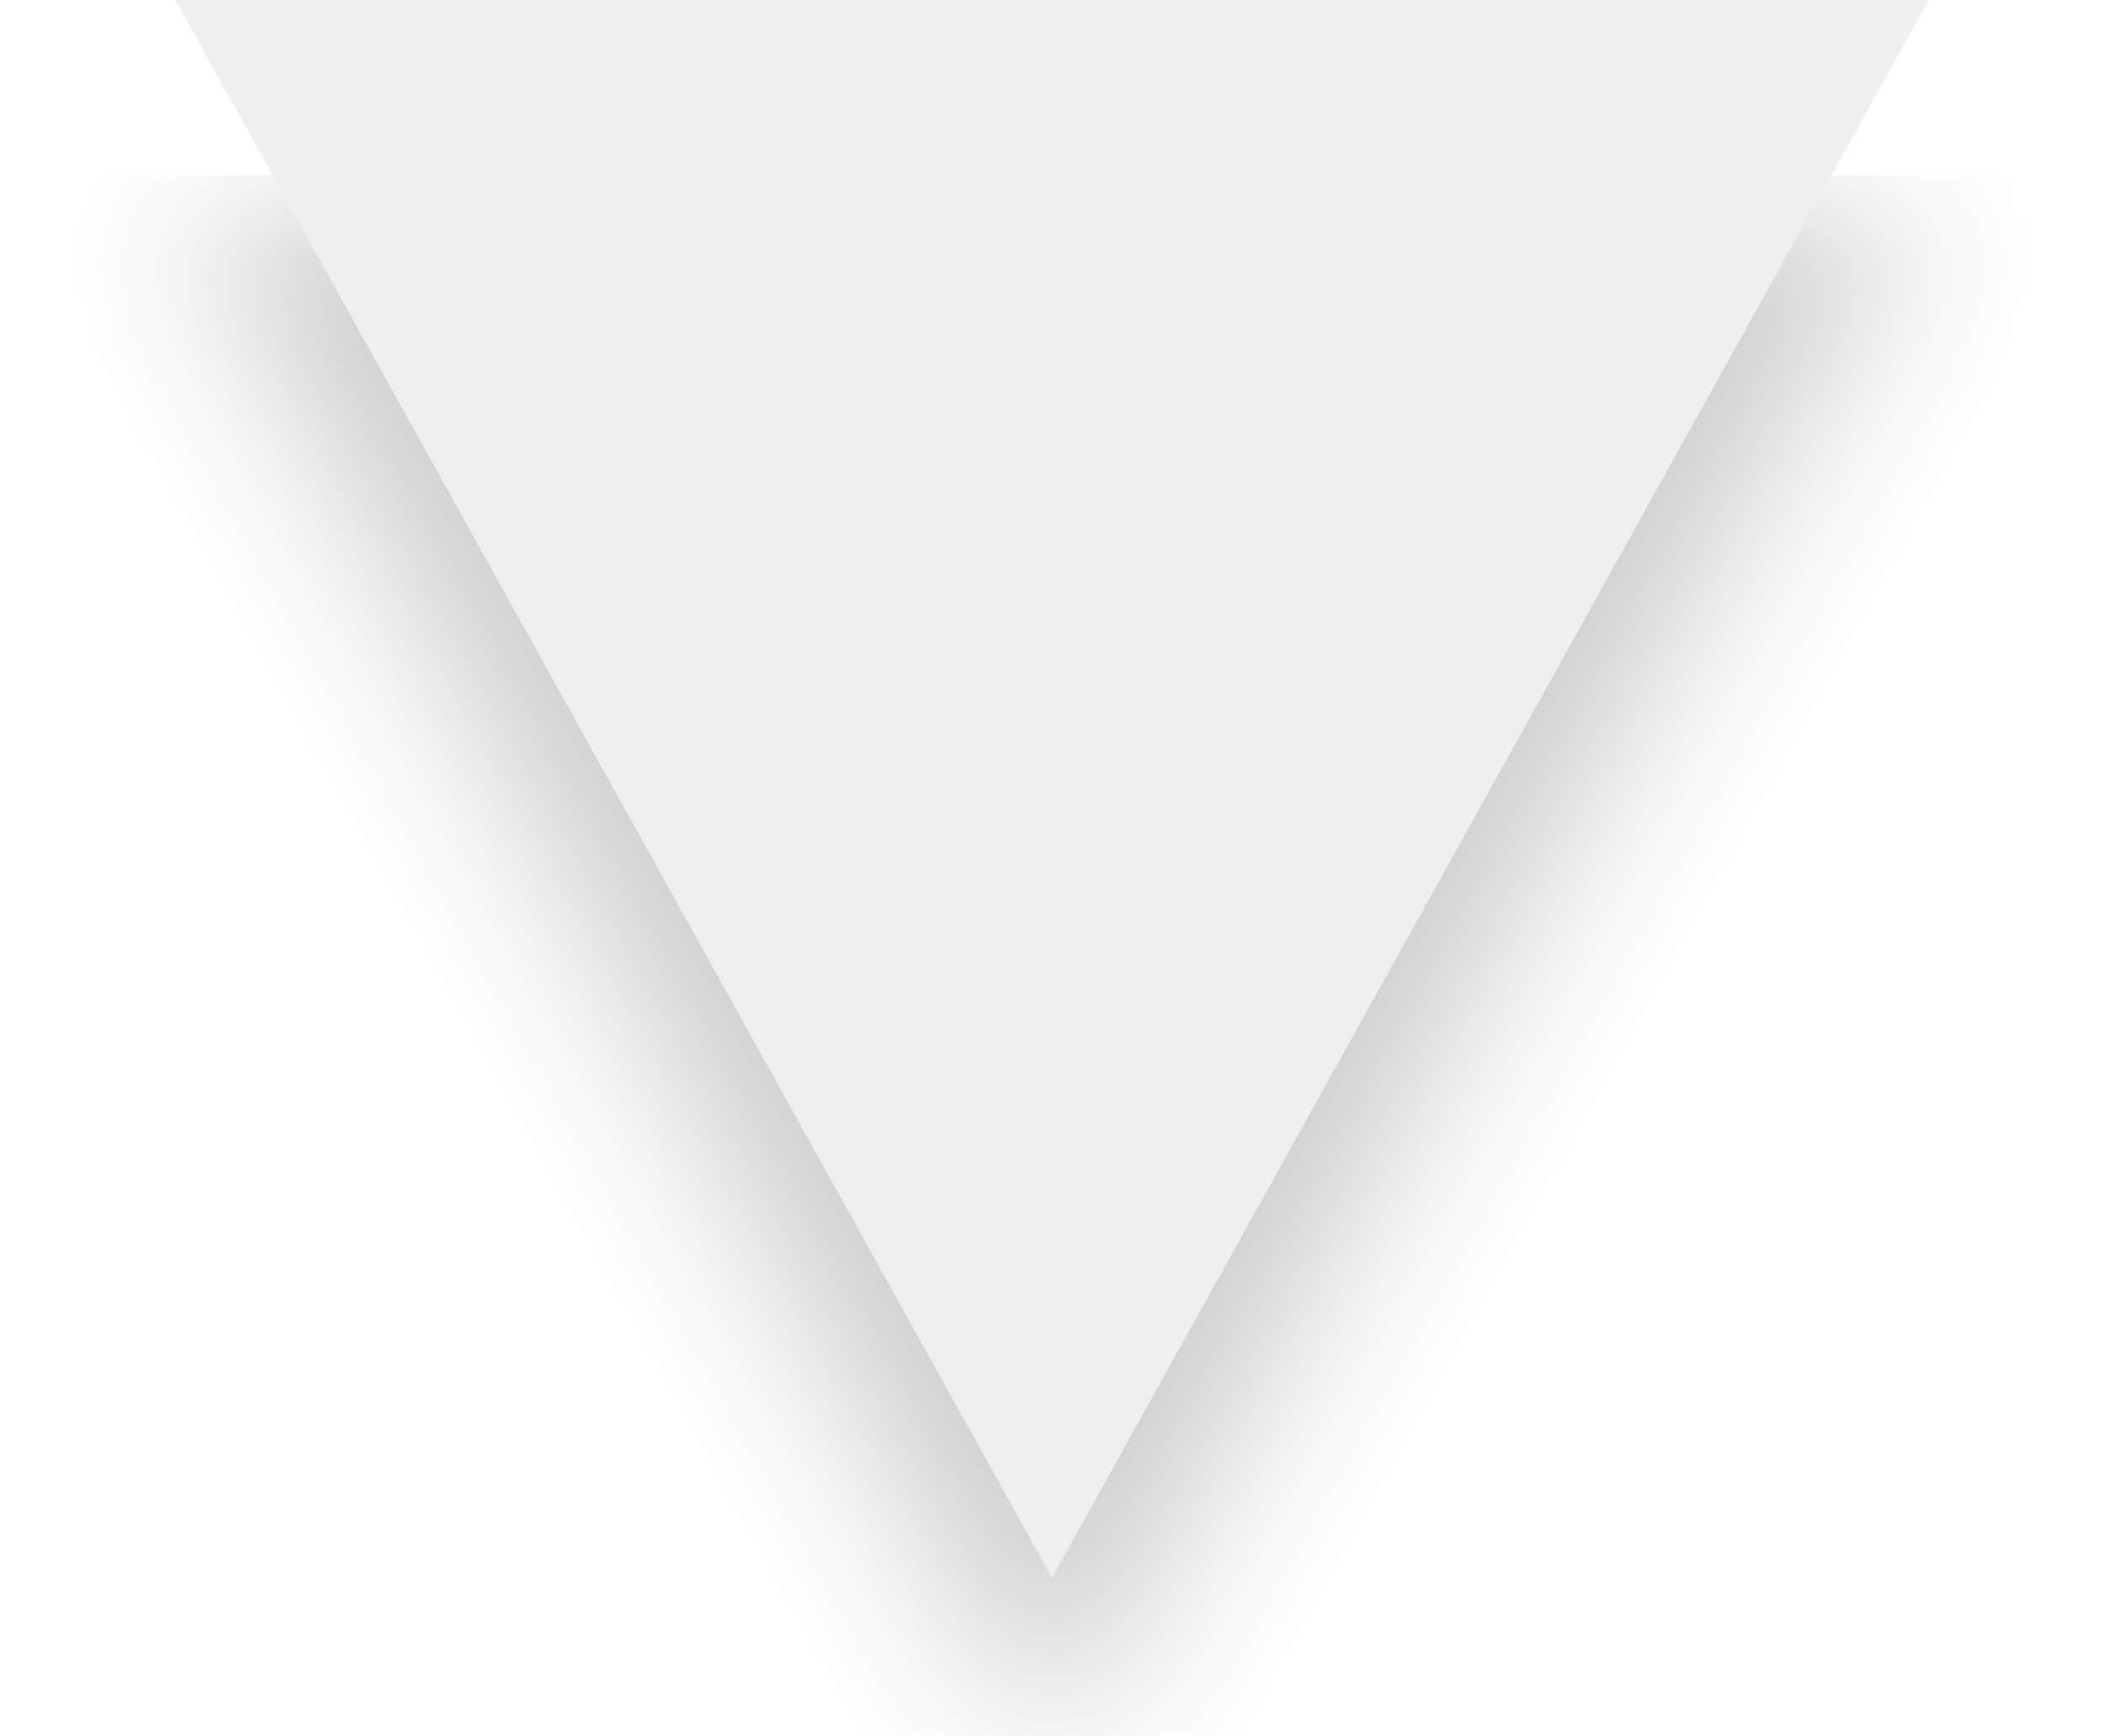
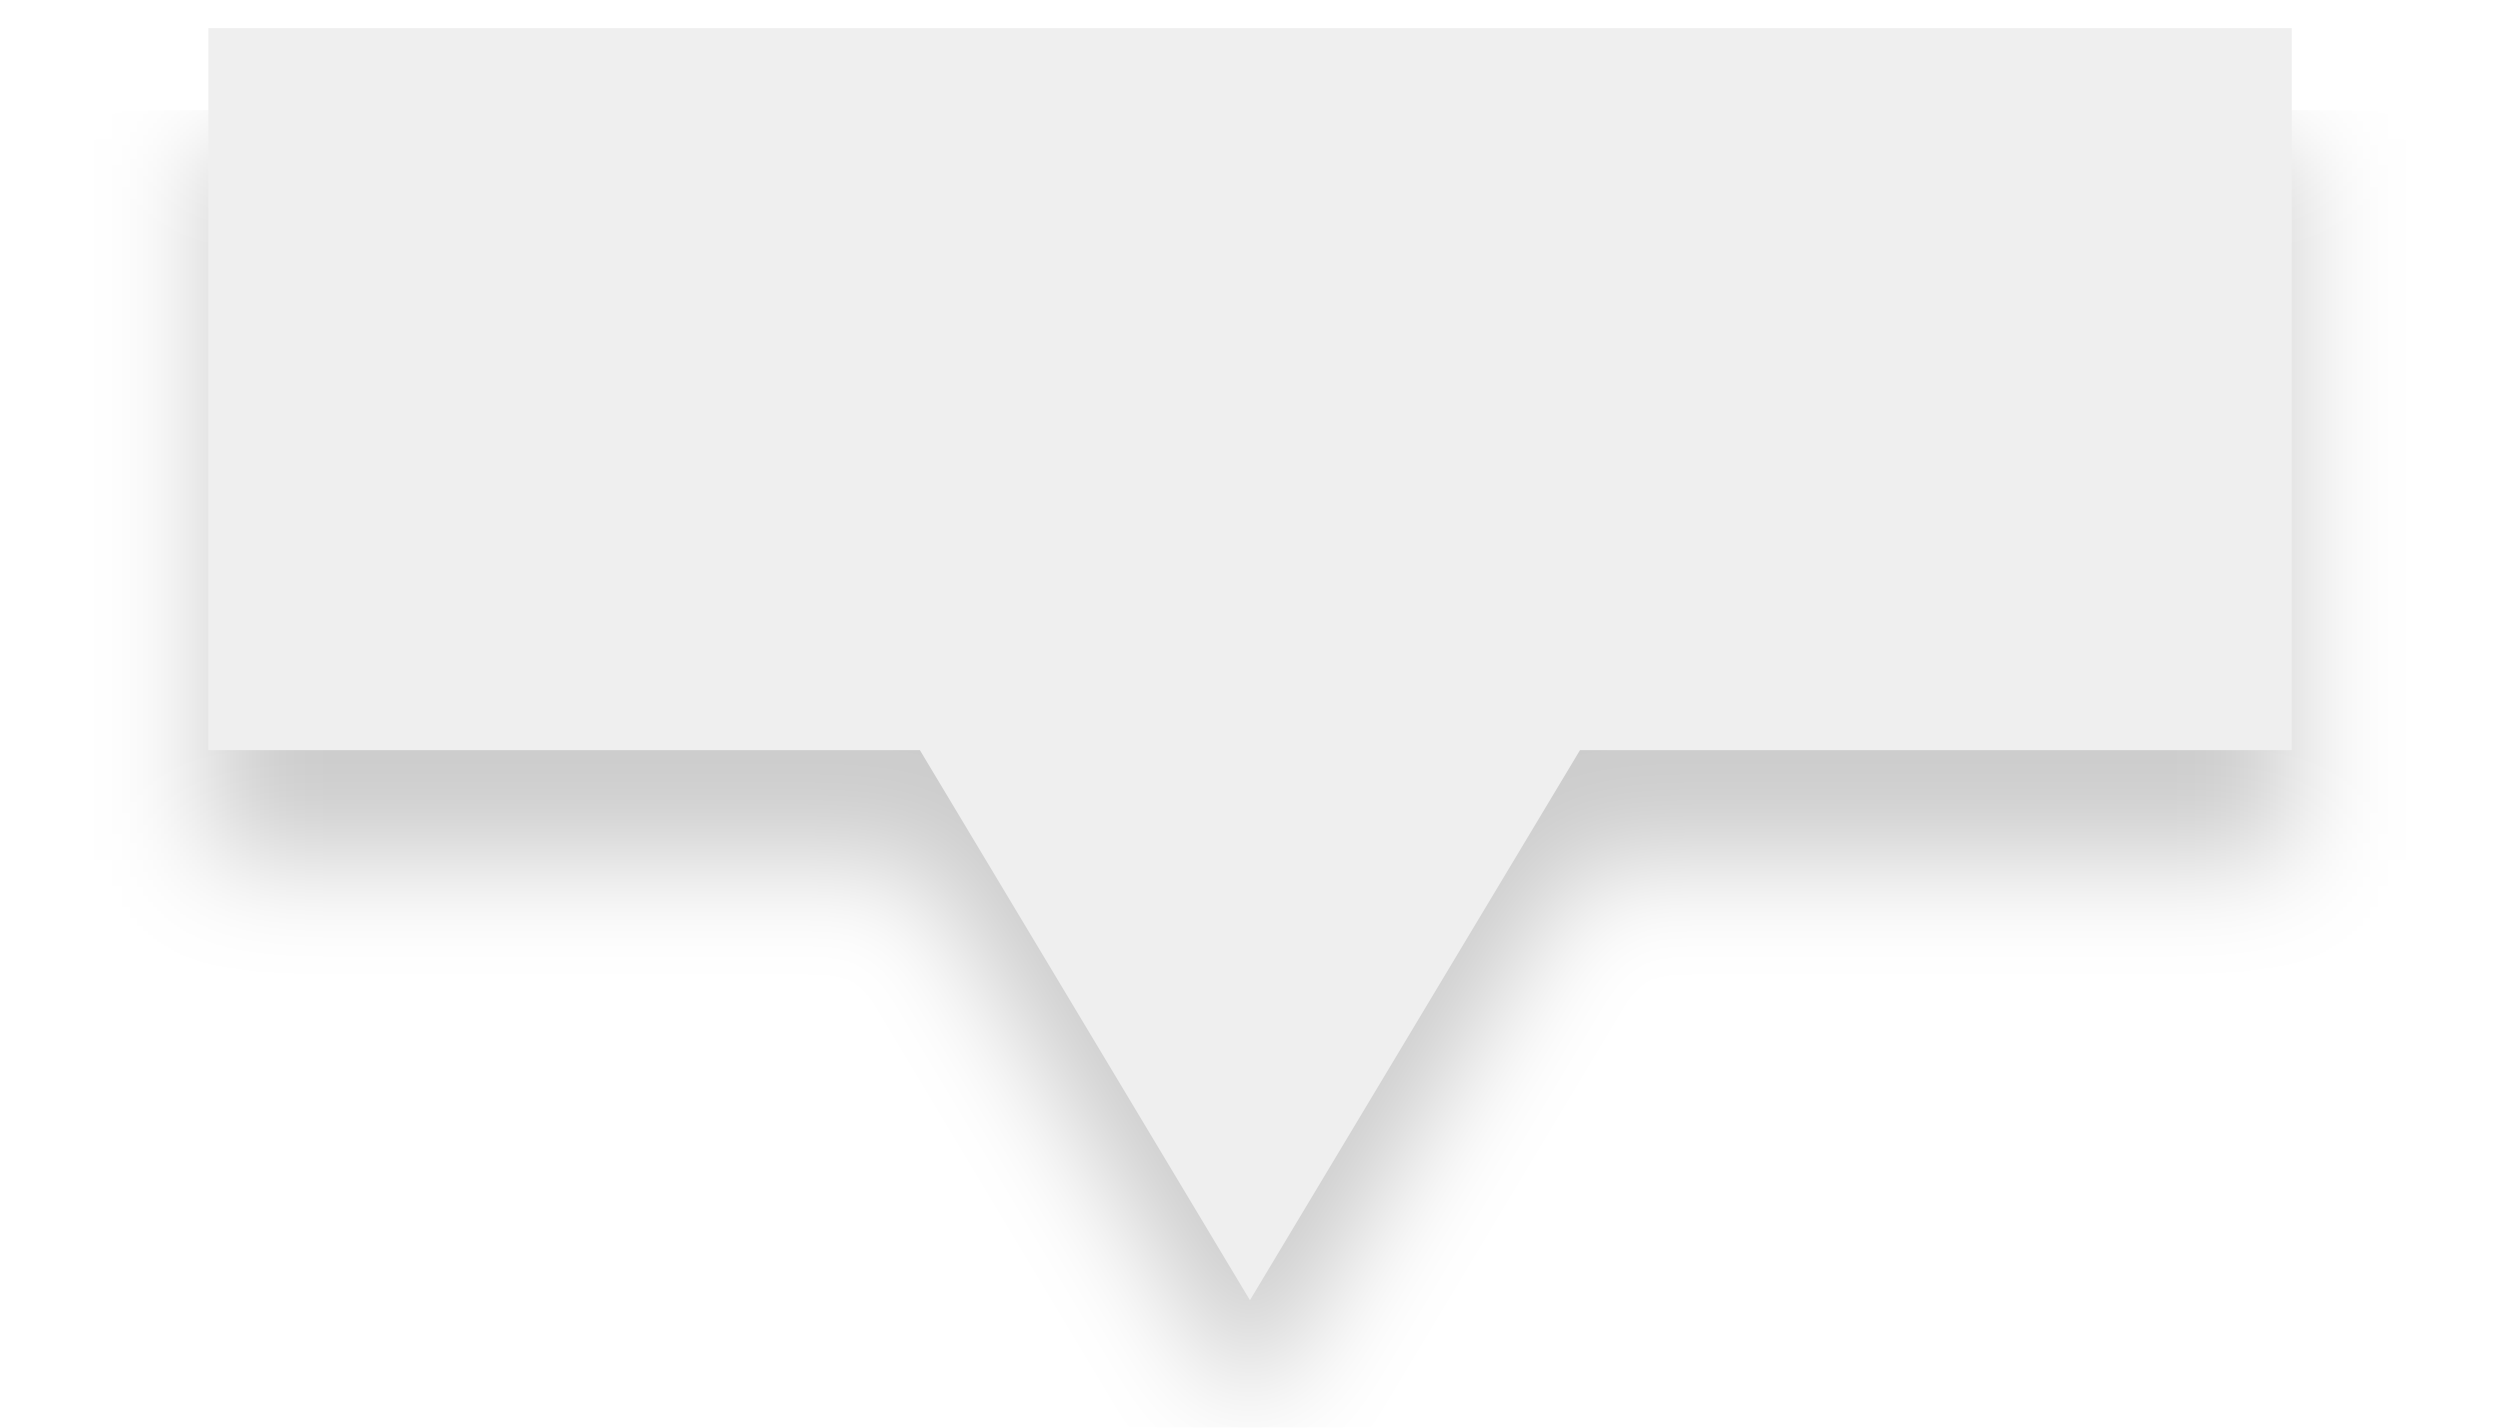
- <svg xmlns="http://www.w3.org/2000/svg" version="1.1" id="Triangle_down" x="0px" y="0px" viewBox="0 0 12 9.9" enable-background="new 0 0 20 20" xml:space="preserve" style="fill:#242224" width="100%" height="100%">
+ <svg xmlns="http://www.w3.org/2000/svg" version="1.1" id="Triangle_down" x="0px" y="0px" viewBox="0 0 22.725 12.975" enable-background="new 0 0 20 20" xml:space="preserve" style="fill:#242224" width="100%" height="100%">
  <defs id="defs3037">
    <filter id="filter3153" color-interpolation-filters="sRGB">
      <feFlood id="feFlood3155" flood-opacity="0.2" flood-color="rgb(0,0,0)" result="flood" />
      <feComposite id="feComposite3157" in2="SourceGraphic" in="flood" operator="in" result="composite1" />
      <feGaussianBlur id="feGaussianBlur3159" stdDeviation="0.5" result="blur" />
      <feOffset id="feOffset3161" dx="0" dy="1" result="offset" />
      <feComposite id="feComposite3163" in2="offset" in="SourceGraphic" operator="over" result="composite2" />
    </filter>
+     <filter id="filter3086" color-interpolation-filters="sRGB">
+       <feFlood id="feFlood3088" flood-opacity="0.2" flood-color="rgb(0,0,0)" result="flood" />
+       <feComposite id="feComposite3090" in2="SourceGraphic" in="flood" operator="in" result="composite1" />
+       <feGaussianBlur id="feGaussianBlur3092" stdDeviation="0.5" result="blur" />
+       <feOffset id="feOffset3094" dx="0" dy="1" result="offset" />
+       <feComposite id="feComposite3096" in2="offset" in="SourceGraphic" operator="over" result="composite2" />
+     </filter>
+     <filter id="filter3107" color-interpolation-filters="sRGB">
+       <feFlood id="feFlood3109" flood-opacity="0.2" flood-color="rgb(0,0,0)" result="flood" />
+       <feComposite id="feComposite3111" in2="SourceGraphic" in="flood" operator="in" result="composite1" />
+       <feGaussianBlur id="feGaussianBlur3113" stdDeviation="0.5" result="blur" />
+       <feOffset id="feOffset3115" dx="0" dy="1" result="offset" />
+       <feComposite id="feComposite3117" in2="offset" in="SourceGraphic" operator="over" result="composite2" />
+     </filter>
  </defs>
-   <path d="M 1,-9.5367433e-8 H 11 L 6,9 1,-9.5367433e-8 z" id="path3033" style="fill:#efefef;fill-opacity:1;filter:url(#filter3153)" />
+   <path style="fill:#efefef;fill-opacity:1;filter:url(#filter3107)" d="m 1.894,0.256 0,6.563 18.938,0 0,-6.563 z M 8.362,6.819 l 3,5 3,-5 z" id="path3033" />
</svg>
